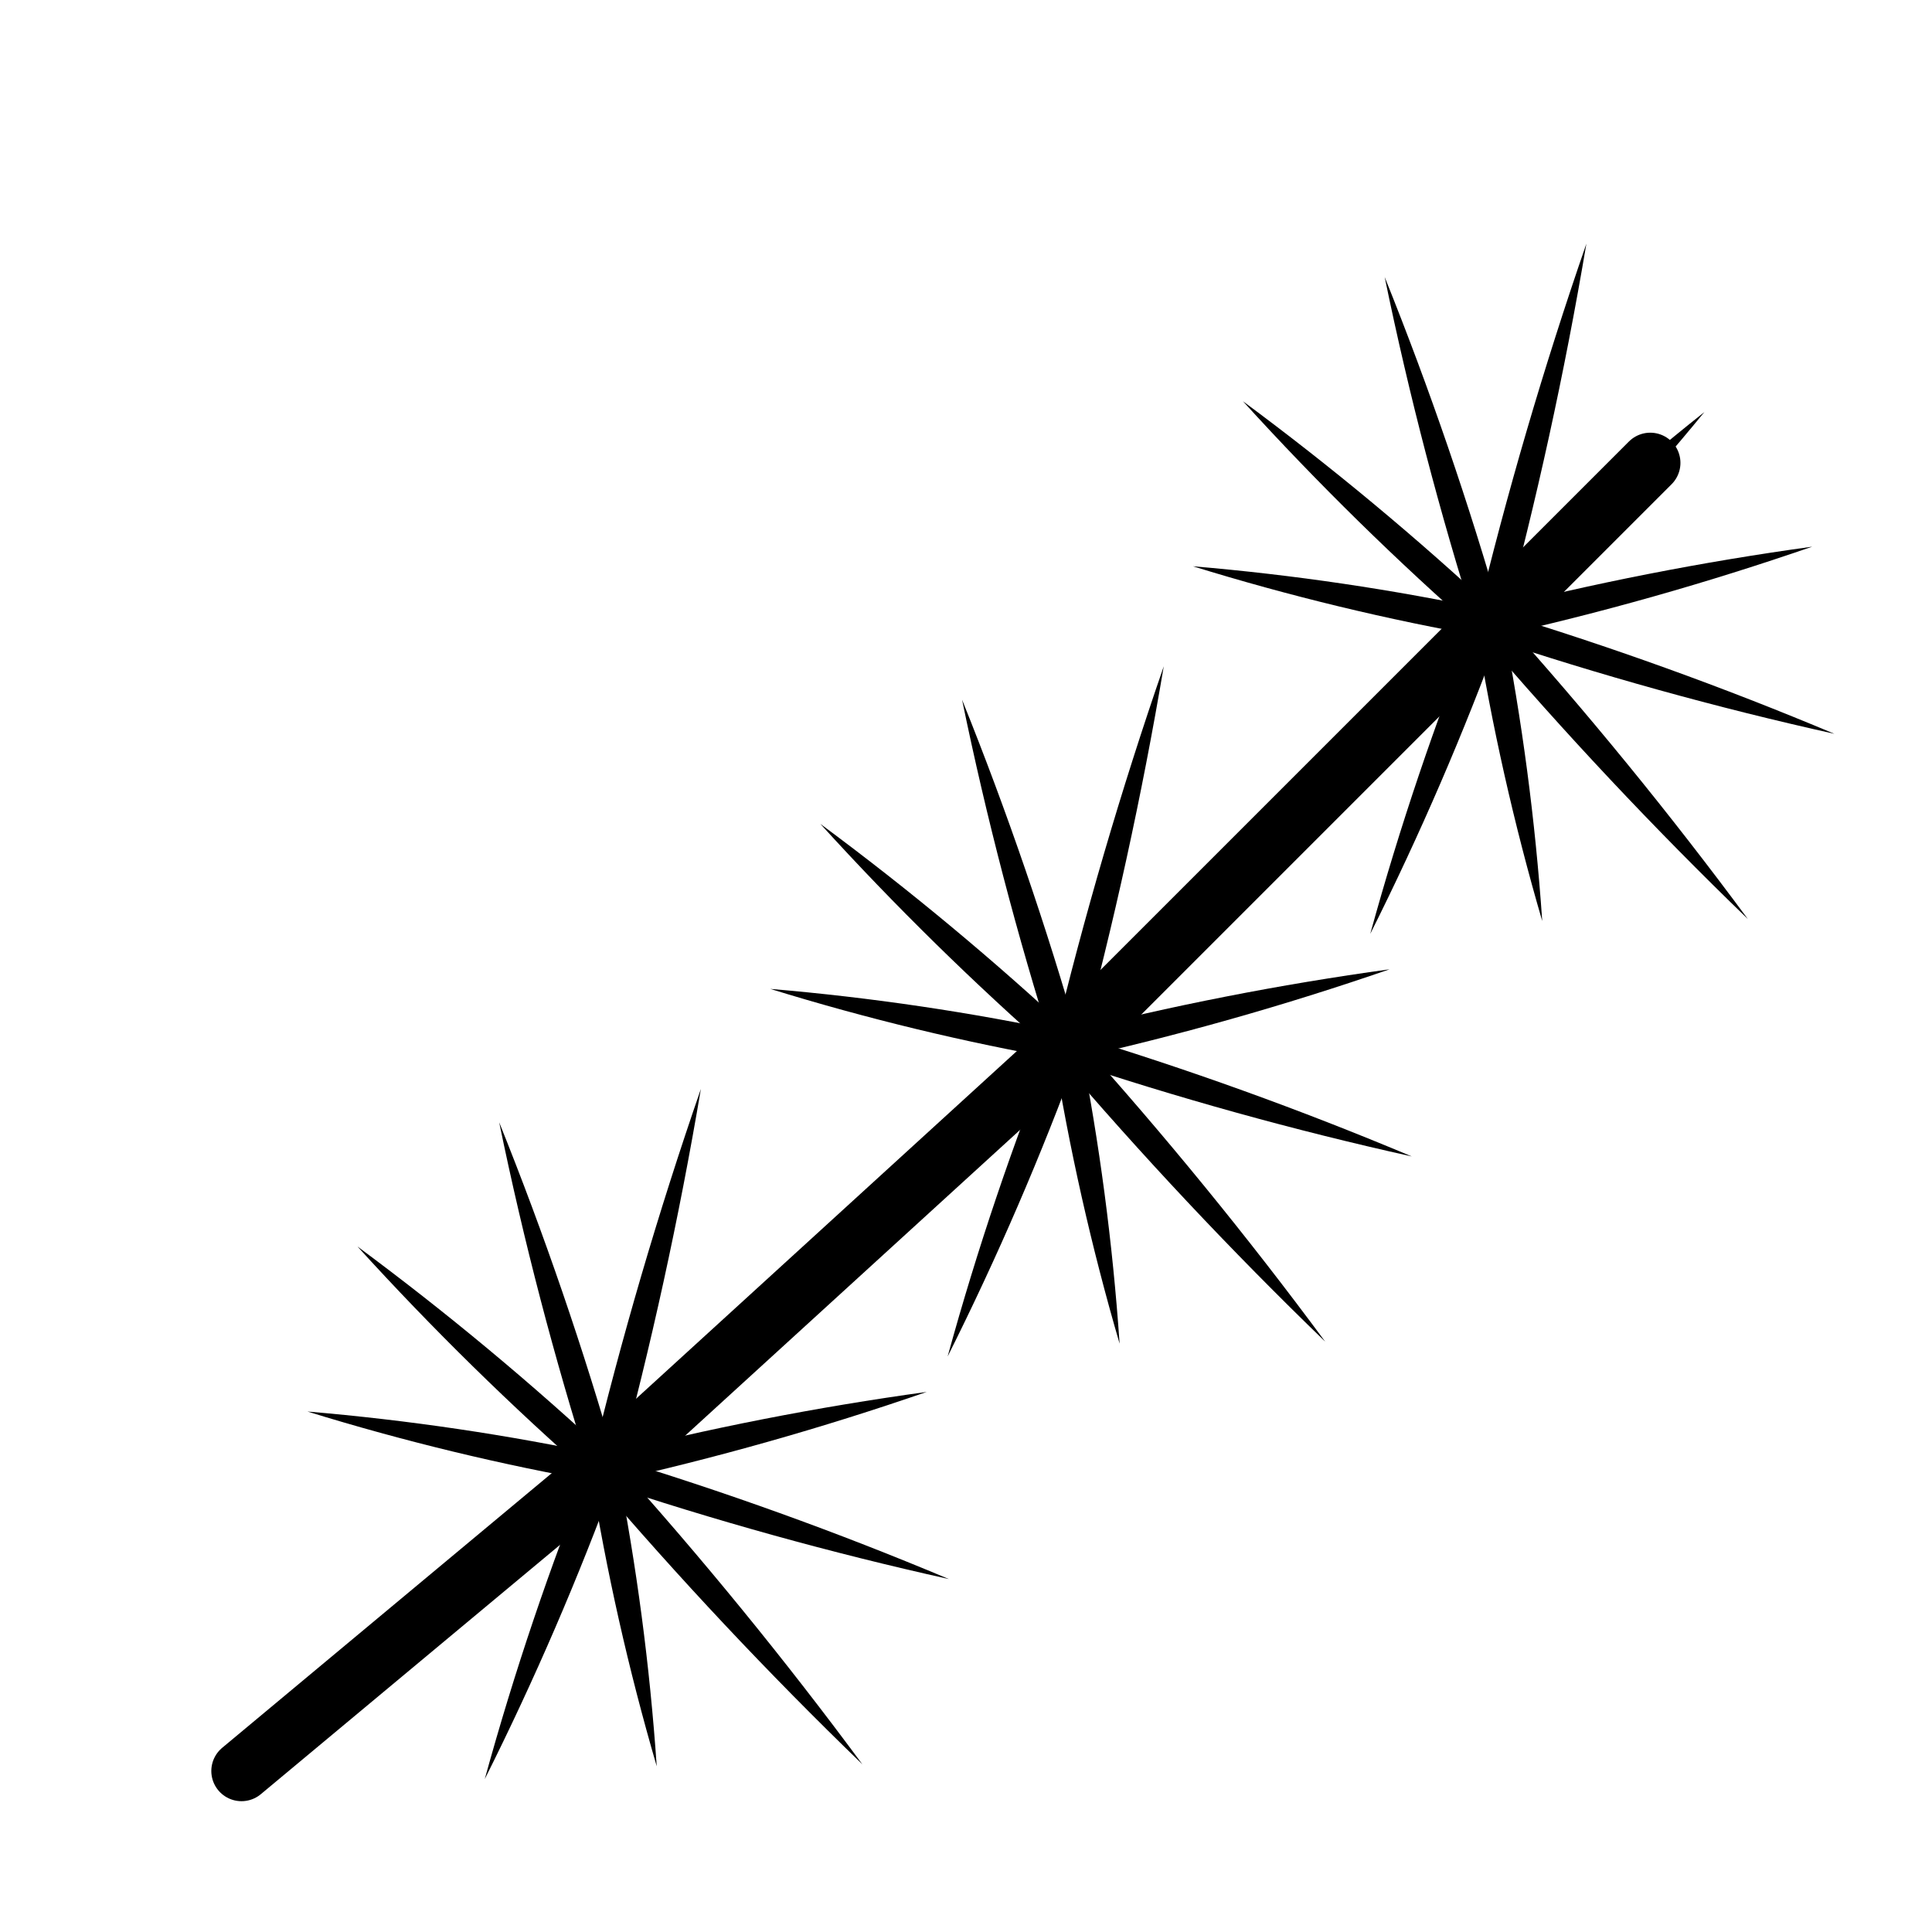
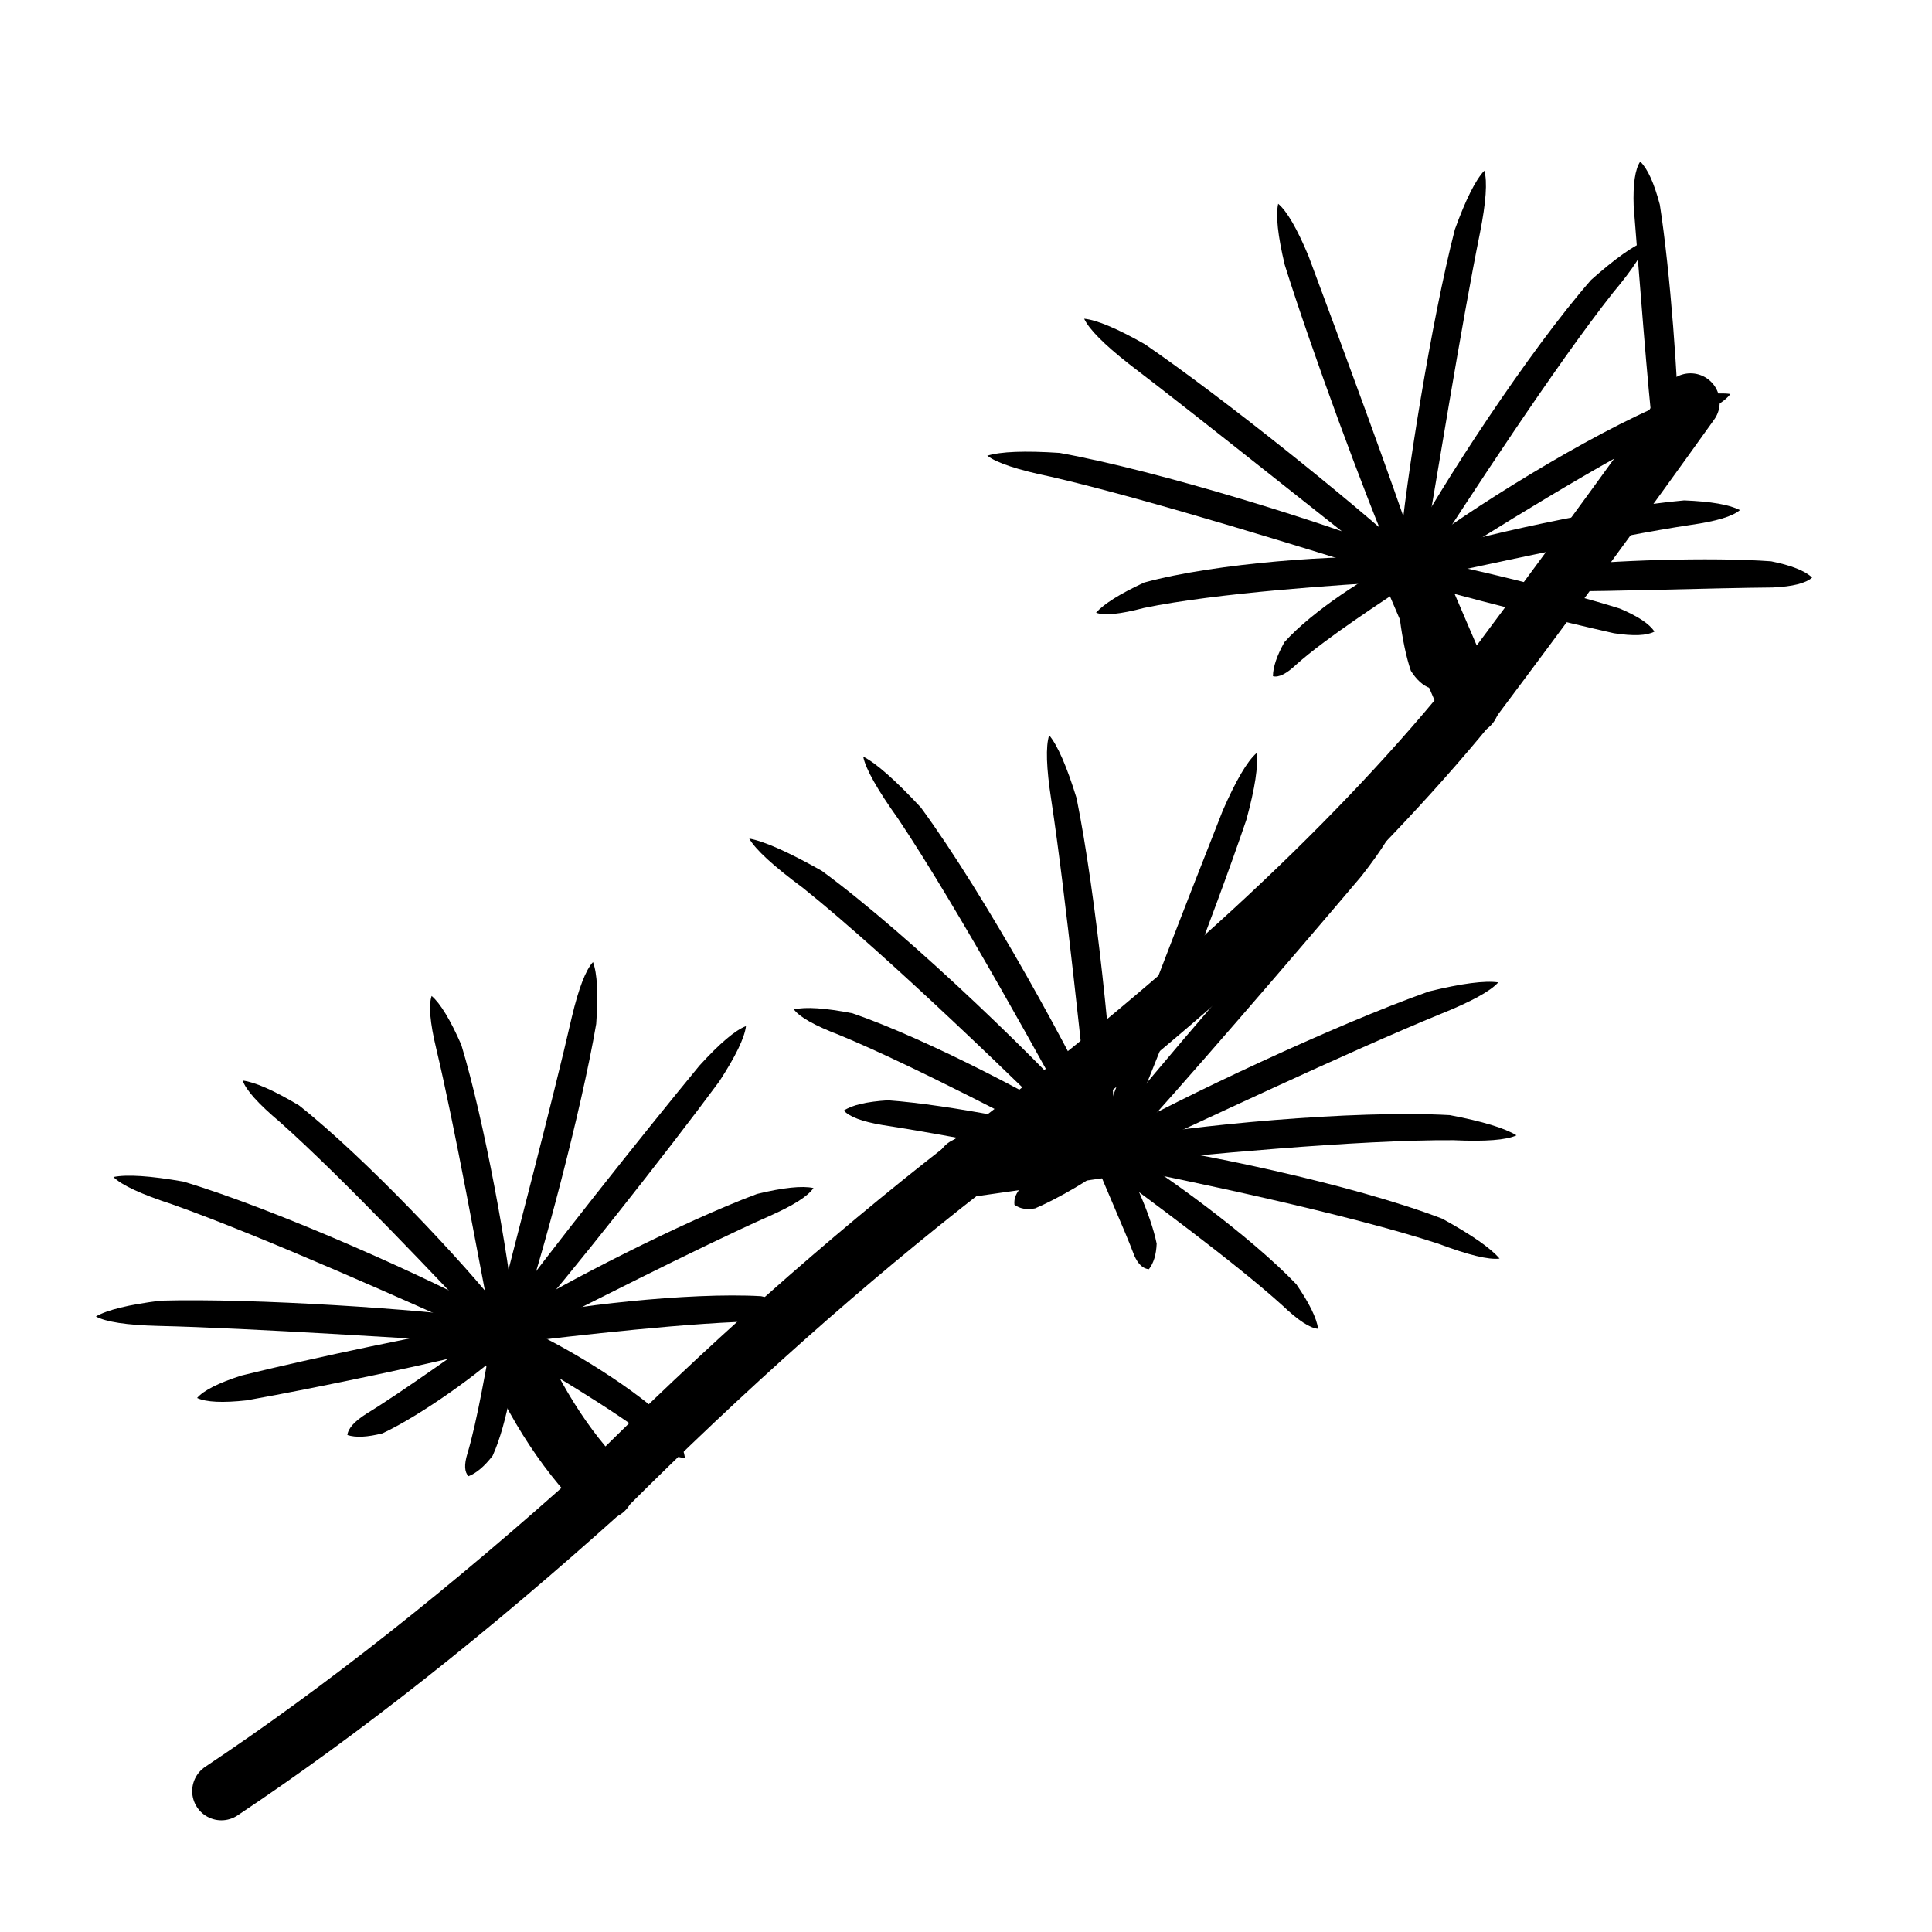
<svg xmlns="http://www.w3.org/2000/svg" width="96" height="96" viewBox="0 0 96 96" fill="none" stroke-linecap="round" stroke-linejoin="round" role="img" aria-label="Atlas-Zeder · Cedrus atlantica">
-   <path class="leaf-axis" d="M12 88 L30 73 L53 52 L74 31 L82 23" fill="none" stroke="currentColor" stroke-width="3" />
-   <path class="leaf-needle" d="M29.871 73.663 Q22.483 72.364 15.276 70.138 Q22.792 70.774 30.129 72.337 Z" fill="currentColor" stroke="none" />
-   <path class="leaf-needle" d="M29.547 73.501 Q23.337 68.069 17.76 61.936 Q24.423 66.867 30.453 72.499 Z" fill="currentColor" stroke="none" />
-   <path class="leaf-needle" d="M29.354 73.195 Q26.627 64.617 24.804 55.766 Q28.178 64.149 30.646 72.805 Z" fill="currentColor" stroke="none" />
-   <path class="leaf-needle" d="M29.346 72.833 Q31.629 63.353 34.827 54.107 Q33.199 63.754 30.654 73.167 Z" fill="currentColor" stroke="none" />
-   <path class="leaf-needle" d="M29.526 72.519 Q34.776 67.161 40.689 62.476 Q35.913 68.315 30.474 73.481 Z" fill="currentColor" stroke="none" />
-   <path class="leaf-needle" d="M29.843 72.343 Q37.836 70.294 46.048 69.164 Q38.212 71.87 30.157 73.657 Z" fill="currentColor" stroke="none" />
-   <path class="leaf-needle" d="M30.205 72.357 Q38.821 74.96 47.151 78.463 Q38.33 76.503 29.795 73.643 Z" fill="currentColor" stroke="none" />
-   <path class="leaf-needle" d="M30.508 72.555 Q37.034 79.8 42.85 87.667 Q35.816 80.867 29.492 73.445 Z" fill="currentColor" stroke="none" />
-   <path class="leaf-needle" d="M30.665 72.881 Q32.114 80.241 32.633 87.767 Q30.519 80.526 29.335 73.119 Z" fill="currentColor" stroke="none" />
-   <path class="leaf-needle" d="M30.63 73.242 Q27.8 80.992 24.087 88.404 Q26.287 80.412 29.37 72.758 Z" fill="currentColor" stroke="none" />
-   <path class="leaf-needle" d="M52.871 52.663 Q45.483 51.364 38.276 49.138 Q45.792 49.774 53.129 51.337 Z" fill="currentColor" stroke="none" />
-   <path class="leaf-needle" d="M52.547 52.501 Q46.337 47.069 40.76 40.936 Q47.423 45.867 53.453 51.499 Z" fill="currentColor" stroke="none" />
-   <path class="leaf-needle" d="M52.354 52.195 Q49.627 43.617 47.804 34.766 Q51.178 43.149 53.646 51.805 Z" fill="currentColor" stroke="none" />
-   <path class="leaf-needle" d="M52.346 51.833 Q54.629 42.353 57.827 33.107 Q56.199 42.754 53.654 52.167 Z" fill="currentColor" stroke="none" />
-   <path class="leaf-needle" d="M52.526 51.519 Q57.776 46.161 63.689 41.476 Q58.913 47.315 53.474 52.481 Z" fill="currentColor" stroke="none" />
-   <path class="leaf-needle" d="M52.843 51.343 Q60.836 49.294 69.048 48.164 Q61.212 50.87 53.157 52.657 Z" fill="currentColor" stroke="none" />
-   <path class="leaf-needle" d="M53.205 51.357 Q61.821 53.96 70.151 57.463 Q61.33 55.503 52.795 52.643 Z" fill="currentColor" stroke="none" />
-   <path class="leaf-needle" d="M53.508 51.555 Q60.034 58.8 65.85 66.667 Q58.816 59.867 52.492 52.445 Z" fill="currentColor" stroke="none" />
-   <path class="leaf-needle" d="M53.665 51.881 Q55.114 59.241 55.633 66.767 Q53.519 59.526 52.335 52.119 Z" fill="currentColor" stroke="none" />
-   <path class="leaf-needle" d="M53.63 52.242 Q50.8 59.992 47.087 67.404 Q49.287 59.412 52.37 51.758 Z" fill="currentColor" stroke="none" />
-   <path class="leaf-needle" d="M73.871 31.663 Q66.483 30.364 59.276 28.138 Q66.792 28.774 74.129 30.337 Z" fill="currentColor" stroke="none" />
-   <path class="leaf-needle" d="M73.547 31.501 Q67.337 26.069 61.76 19.936 Q68.423 24.867 74.453 30.499 Z" fill="currentColor" stroke="none" />
-   <path class="leaf-needle" d="M73.354 31.195 Q70.627 22.617 68.804 13.766 Q72.178 22.149 74.646 30.805 Z" fill="currentColor" stroke="none" />
-   <path class="leaf-needle" d="M73.346 30.833 Q75.629 21.353 78.827 12.107 Q77.199 21.754 74.654 31.167 Z" fill="currentColor" stroke="none" />
-   <path class="leaf-needle" d="M73.526 30.519 Q78.776 25.161 84.689 20.476 Q79.913 26.315 74.474 31.481 Z" fill="currentColor" stroke="none" />
-   <path class="leaf-needle" d="M73.843 30.343 Q81.836 28.294 90.048 27.164 Q82.212 29.87 74.157 31.657 Z" fill="currentColor" stroke="none" />
-   <path class="leaf-needle" d="M74.205 30.357 Q82.821 32.96 91.151 36.463 Q82.33 34.503 73.795 31.643 Z" fill="currentColor" stroke="none" />
-   <path class="leaf-needle" d="M74.508 30.555 Q81.034 37.8 86.85 45.667 Q79.816 38.867 73.492 31.445 Z" fill="currentColor" stroke="none" />
-   <path class="leaf-needle" d="M74.665 30.881 Q76.114 38.241 76.633 45.767 Q74.519 38.526 73.335 31.119 Z" fill="currentColor" stroke="none" />
-   <path class="leaf-needle" d="M74.63 31.242 Q71.8 38.992 68.087 46.404 Q70.287 38.412 73.37 30.758 Z" fill="currentColor" stroke="none" />
+   <path class="leaf-axis" d="M11 89 Q20 83 30 74 Q39 65 48 58 Q64 46 73 35 Q79 27 84 20" fill="none" stroke="currentColor" stroke-width="2.9" />
+   <path class="leaf-axis" d="M30 74 Q27 71 25 66" fill="none" stroke="currentColor" stroke-width="3" />
+   <path class="leaf-axis" d="M48 58 L55 57" fill="none" stroke="currentColor" stroke-width="3" />
+   <path class="leaf-axis" d="M73 35 L70 28" fill="none" stroke="currentColor" stroke-width="3" />
+   <path class="leaf-needle" d="M24.238 66.732 C20.728 66.546 12.549 65.992 7.856 65.883 Q5.51 65.823 4.765 65.415 Q5.596 64.928 7.976 64.629 C12.693 64.499 20.871 65.053 24.353 65.537 Z" fill="currentColor" stroke="none" />
+   <path class="leaf-needle" d="M24.093 66.391 C20.802 64.907 13.116 61.455 8.546 59.839 Q6.233 59.085 5.637 58.485 Q6.637 58.28 9.111 58.712 C13.789 60.115 21.475 63.567 24.632 65.319 Z" fill="currentColor" stroke="none" />
+   <path class="leaf-needle" d="M24.103 66.034 C21.976 63.778 17.015 58.51 13.897 55.743 Q12.297 54.394 12.06 53.691 Q12.981 53.809 14.854 54.924 C18.155 57.535 23.116 62.803 25.015 65.254 Z" fill="currentColor" stroke="none" />
+   <path class="leaf-needle" d="M24.367 65.561 C23.802 62.674 22.59 55.921 21.674 52.094 Q21.215 50.18 21.448 49.487 Q22.106 50.053 22.922 51.915 C24.075 55.708 25.287 62.461 25.555 65.391 Z" fill="currentColor" stroke="none" />
+   <path class="leaf-needle" d="M24.709 65.308 C25.487 62.134 27.448 54.772 28.417 50.52 Q28.922 48.4 29.465 47.804 Q29.785 48.654 29.625 50.876 C28.888 55.195 26.926 62.558 25.861 65.647 Z" fill="currentColor" stroke="none" />
+   <path class="leaf-needle" d="M25.091 65.229 C27.061 62.518 31.913 56.394 34.754 52.95 Q36.26 51.295 37.067 50.987 Q36.964 51.856 35.74 53.735 C33.086 57.329 28.234 63.453 26.03 65.977 Z" fill="currentColor" stroke="none" />
+   <path class="leaf-needle" d="M25.413 65.359 C27.882 63.805 33.933 60.696 37.618 59.326 Q39.578 58.851 40.421 59.033 Q40.017 59.636 38.233 60.425 C34.665 62.005 28.615 65.114 25.999 66.406 Z" fill="currentColor" stroke="none" />
+   <path class="leaf-needle" d="M25.55 65.523 C28.114 64.917 34.22 64.199 37.818 64.407 Q39.669 64.804 40.353 65.32 Q39.825 65.69 38.037 65.648 C34.481 65.676 28.375 66.394 25.759 66.705 Z" fill="currentColor" stroke="none" />
+   <path class="leaf-needle" d="M25.675 65.835 C27.425 66.515 31.206 68.722 33.104 70.525 Q33.928 71.686 34.032 72.424 Q33.535 72.496 32.555 71.659 C30.552 70.072 26.771 67.865 25.152 66.915 Z" fill="currentColor" stroke="none" />
+   <path class="leaf-needle" d="M25.64 66.571 C25.689 67.83 25.215 70.719 24.48 72.333 Q23.872 73.121 23.281 73.352 Q22.975 73.049 23.224 72.233 C23.72 70.599 24.194 67.71 24.443 66.475 Z" fill="currentColor" stroke="none" />
+   <path class="leaf-needle" d="M25.122 66.992 C23.986 68.111 20.986 70.293 19.011 71.22 Q17.883 71.511 17.261 71.306 Q17.315 70.813 18.215 70.243 C20.039 69.13 23.039 66.949 24.364 66.062 Z" fill="currentColor" stroke="none" />
+   <path class="leaf-needle" d="M24.538 66.961 C21.936 67.661 15.794 68.954 12.261 69.582 Q10.47 69.78 9.793 69.465 Q10.285 68.899 12.002 68.349 C15.486 67.486 21.628 66.193 24.291 65.787 Z" fill="currentColor" stroke="none" />
+   <path class="leaf-needle" d="M53.921 57.091 C51.027 54.211 44.198 47.565 39.909 44.128 Q37.686 42.482 37.23 41.668 Q38.343 41.868 40.829 43.268 C45.294 46.541 52.123 53.188 54.798 56.272 Z" fill="currentColor" stroke="none" />
+   <path class="leaf-needle" d="M53.986 56.796 C52.088 53.291 47.607 45.138 44.629 40.685 Q43.064 38.496 42.892 37.594 Q43.871 38.098 45.759 40.127 C48.952 44.474 53.433 52.627 55.062 56.265 Z" fill="currentColor" stroke="none" />
+   <path class="leaf-needle" d="M54.22 56.496 C53.814 52.905 52.963 44.519 52.236 39.744 Q51.866 37.357 52.132 36.534 Q52.764 37.293 53.493 39.655 C54.459 44.413 55.31 52.799 55.417 56.411 Z" fill="currentColor" stroke="none" />
+   <path class="leaf-needle" d="M54.642 56.299 C55.856 52.827 58.957 44.831 60.759 40.274 Q61.743 38.028 62.434 37.423 Q62.58 38.36 61.93 40.738 C60.351 45.383 57.251 53.379 55.758 56.741 Z" fill="currentColor" stroke="none" />
+   <path class="leaf-needle" d="M54.982 56.266 C57.354 53.251 63.194 46.478 66.677 42.732 Q68.529 40.954 69.443 40.614 Q69.214 41.538 67.636 43.55 C64.335 47.451 58.496 54.224 55.896 57.044 Z" fill="currentColor" stroke="none" />
+   <path class="leaf-needle" d="M55.383 56.389 C58.587 54.58 66.344 50.91 71.007 49.263 Q73.454 48.666 74.448 48.814 Q73.865 49.467 71.581 50.384 C67.028 52.245 59.271 55.915 55.93 57.457 Z" fill="currentColor" stroke="none" />
+   <path class="leaf-needle" d="M55.603 56.599 C59.063 55.931 67.251 55.14 72.038 55.41 Q74.48 55.874 75.352 56.414 Q74.613 56.764 72.224 56.656 C67.473 56.624 59.285 57.415 55.78 57.786 Z" fill="currentColor" stroke="none" />
+   <path class="leaf-needle" d="M55.686 56.784 C59.175 57.164 67.194 58.841 71.662 60.555 Q73.844 61.753 74.512 62.538 Q73.708 62.643 71.472 61.8 C66.969 60.324 58.949 58.647 55.506 57.971 Z" fill="currentColor" stroke="none" />
+   <path class="leaf-needle" d="M55.627 57.028 C57.7 58.19 62.173 61.463 64.416 63.817 Q65.385 65.229 65.497 66.027 Q64.897 65.985 63.732 64.875 C61.358 62.722 56.885 59.45 54.975 58.036 Z" fill="currentColor" stroke="none" />
+   <path class="leaf-needle" d="M55.53 57.252 C56.16 58.111 57.187 60.353 57.474 61.796 Q57.443 62.61 57.089 63.066 Q56.65 63.035 56.363 62.391 C55.865 61.062 54.838 58.82 54.472 57.819 Z" fill="currentColor" stroke="none" />
+   <path class="leaf-needle" d="M55.008 57.949 C54.324 58.534 52.536 59.579 51.434 60.043 Q50.815 60.161 50.408 59.866 Q50.352 59.389 50.786 58.962 C51.764 58.292 53.553 57.248 54.391 56.92 Z" fill="currentColor" stroke="none" />
+   <path class="leaf-needle" d="M54.266 57.768 C52.025 57.39 46.833 56.351 43.833 55.899 Q42.339 55.646 41.931 55.183 Q42.546 54.771 44.123 54.673 C47.179 54.891 52.371 55.931 54.543 56.6 Z" fill="currentColor" stroke="none" />
+   <path class="leaf-needle" d="M54.002 57.485 C51.409 56.121 45.361 52.934 41.715 51.432 Q39.866 50.726 39.448 50.156 Q40.325 49.952 42.358 50.349 C46.126 51.643 52.174 54.831 54.615 56.452 Z" fill="currentColor" stroke="none" />
+   <path class="leaf-needle" d="M69.082 28.562 C65.498 27.438 57.135 24.821 52.225 23.691 Q49.751 23.181 49.058 22.644 Q50.054 22.334 52.65 22.505 C57.641 23.409 66.004 26.026 69.486 27.432 Z" fill="currentColor" stroke="none" />
+   <path class="leaf-needle" d="M69.002 28.217 C66.211 26.07 59.814 20.92 56.08 18.071 Q54.235 16.62 53.871 15.837 Q54.814 15.93 56.89 17.106 C60.778 19.771 67.175 24.921 69.774 27.298 Z" fill="currentColor" stroke="none" />
+   <path class="leaf-needle" d="M69.174 27.742 C67.854 24.685 65.168 17.403 63.839 13.163 Q63.32 10.988 63.512 10.125 Q64.162 10.669 65.017 12.716 C66.57 16.871 69.256 24.153 70.296 27.316 Z" fill="currentColor" stroke="none" />
+   <path class="leaf-needle" d="M69.543 27.403 C69.849 23.937 71.127 15.925 72.29 11.404 Q73.099 9.173 73.755 8.481 Q73.991 9.291 73.539 11.569 C72.615 16.121 71.336 24.133 70.733 27.56 Z" fill="currentColor" stroke="none" />
+   <path class="leaf-needle" d="M69.941 27.273 C71.559 24.212 75.968 17.44 79.062 13.907 Q80.877 12.298 81.819 11.958 Q81.654 12.752 80.149 14.544 C77.262 18.198 72.854 24.97 70.977 27.879 Z" fill="currentColor" stroke="none" />
+   <path class="leaf-needle" d="M70.354 27.367 C72.796 25.444 78.943 21.588 82.875 19.975 Q85.034 19.438 85.98 19.577 Q85.556 20.171 83.606 21.001 C79.813 22.81 73.666 26.666 71.05 28.344 Z" fill="currentColor" stroke="none" />
+   <path class="leaf-needle" d="M70.531 27.542 C73.268 26.66 79.814 25.203 83.686 24.864 Q85.688 24.943 86.455 25.346 Q85.919 25.812 84.009 26.082 C80.199 26.653 73.653 28.109 70.839 28.702 Z" fill="currentColor" stroke="none" />
+   <path class="leaf-needle" d="M70.611 27.786 C72.767 28.146 77.706 29.367 80.487 30.239 Q81.845 30.813 82.207 31.384 Q81.636 31.688 80.195 31.465 C77.358 30.826 72.419 29.605 70.333 28.953 Z" fill="currentColor" stroke="none" />
+   <path class="leaf-needle" d="M70.643 28.481 C70.856 29.501 71.135 31.893 71.363 33.256 Q71.424 33.941 71.054 34.193 Q70.525 33.996 70.106 33.333 C69.638 31.985 69.359 29.593 69.445 28.555 Z" fill="currentColor" stroke="none" />
+   <path class="leaf-needle" d="M69.988 29.021 C68.77 29.835 65.904 31.688 64.411 33.021 Q63.679 33.714 63.252 33.6 Q63.258 32.918 63.823 31.907 C65.204 30.362 68.069 28.508 69.427 27.96 Z" fill="currentColor" stroke="none" />
+   <path class="leaf-needle" d="M69.384 28.901 C66.698 29.043 60.432 29.462 56.85 30.206 Q55.058 30.677 54.462 30.443 Q55.061 29.777 56.853 28.946 C60.436 27.962 66.703 27.543 69.387 27.701 Z" fill="currentColor" stroke="none" />
+   <path class="leaf-needle" d="M77.602 28.141 C79.817 27.85 85.017 27.67 88.008 27.891 Q89.516 28.195 90.043 28.699 Q89.573 29.123 88.088 29.191 C85.112 29.217 79.912 29.397 77.678 29.379 Z" fill="currentColor" stroke="none" />
+   <path class="leaf-needle" d="M82.167 21.73 C81.87 19.274 81.441 13.528 81.176 10.246 Q81.118 8.6 81.501 8.029 Q82.046 8.547 82.476 10.171 C82.988 13.439 83.418 19.185 83.405 21.659 Z" fill="currentColor" stroke="none" />
</svg>
